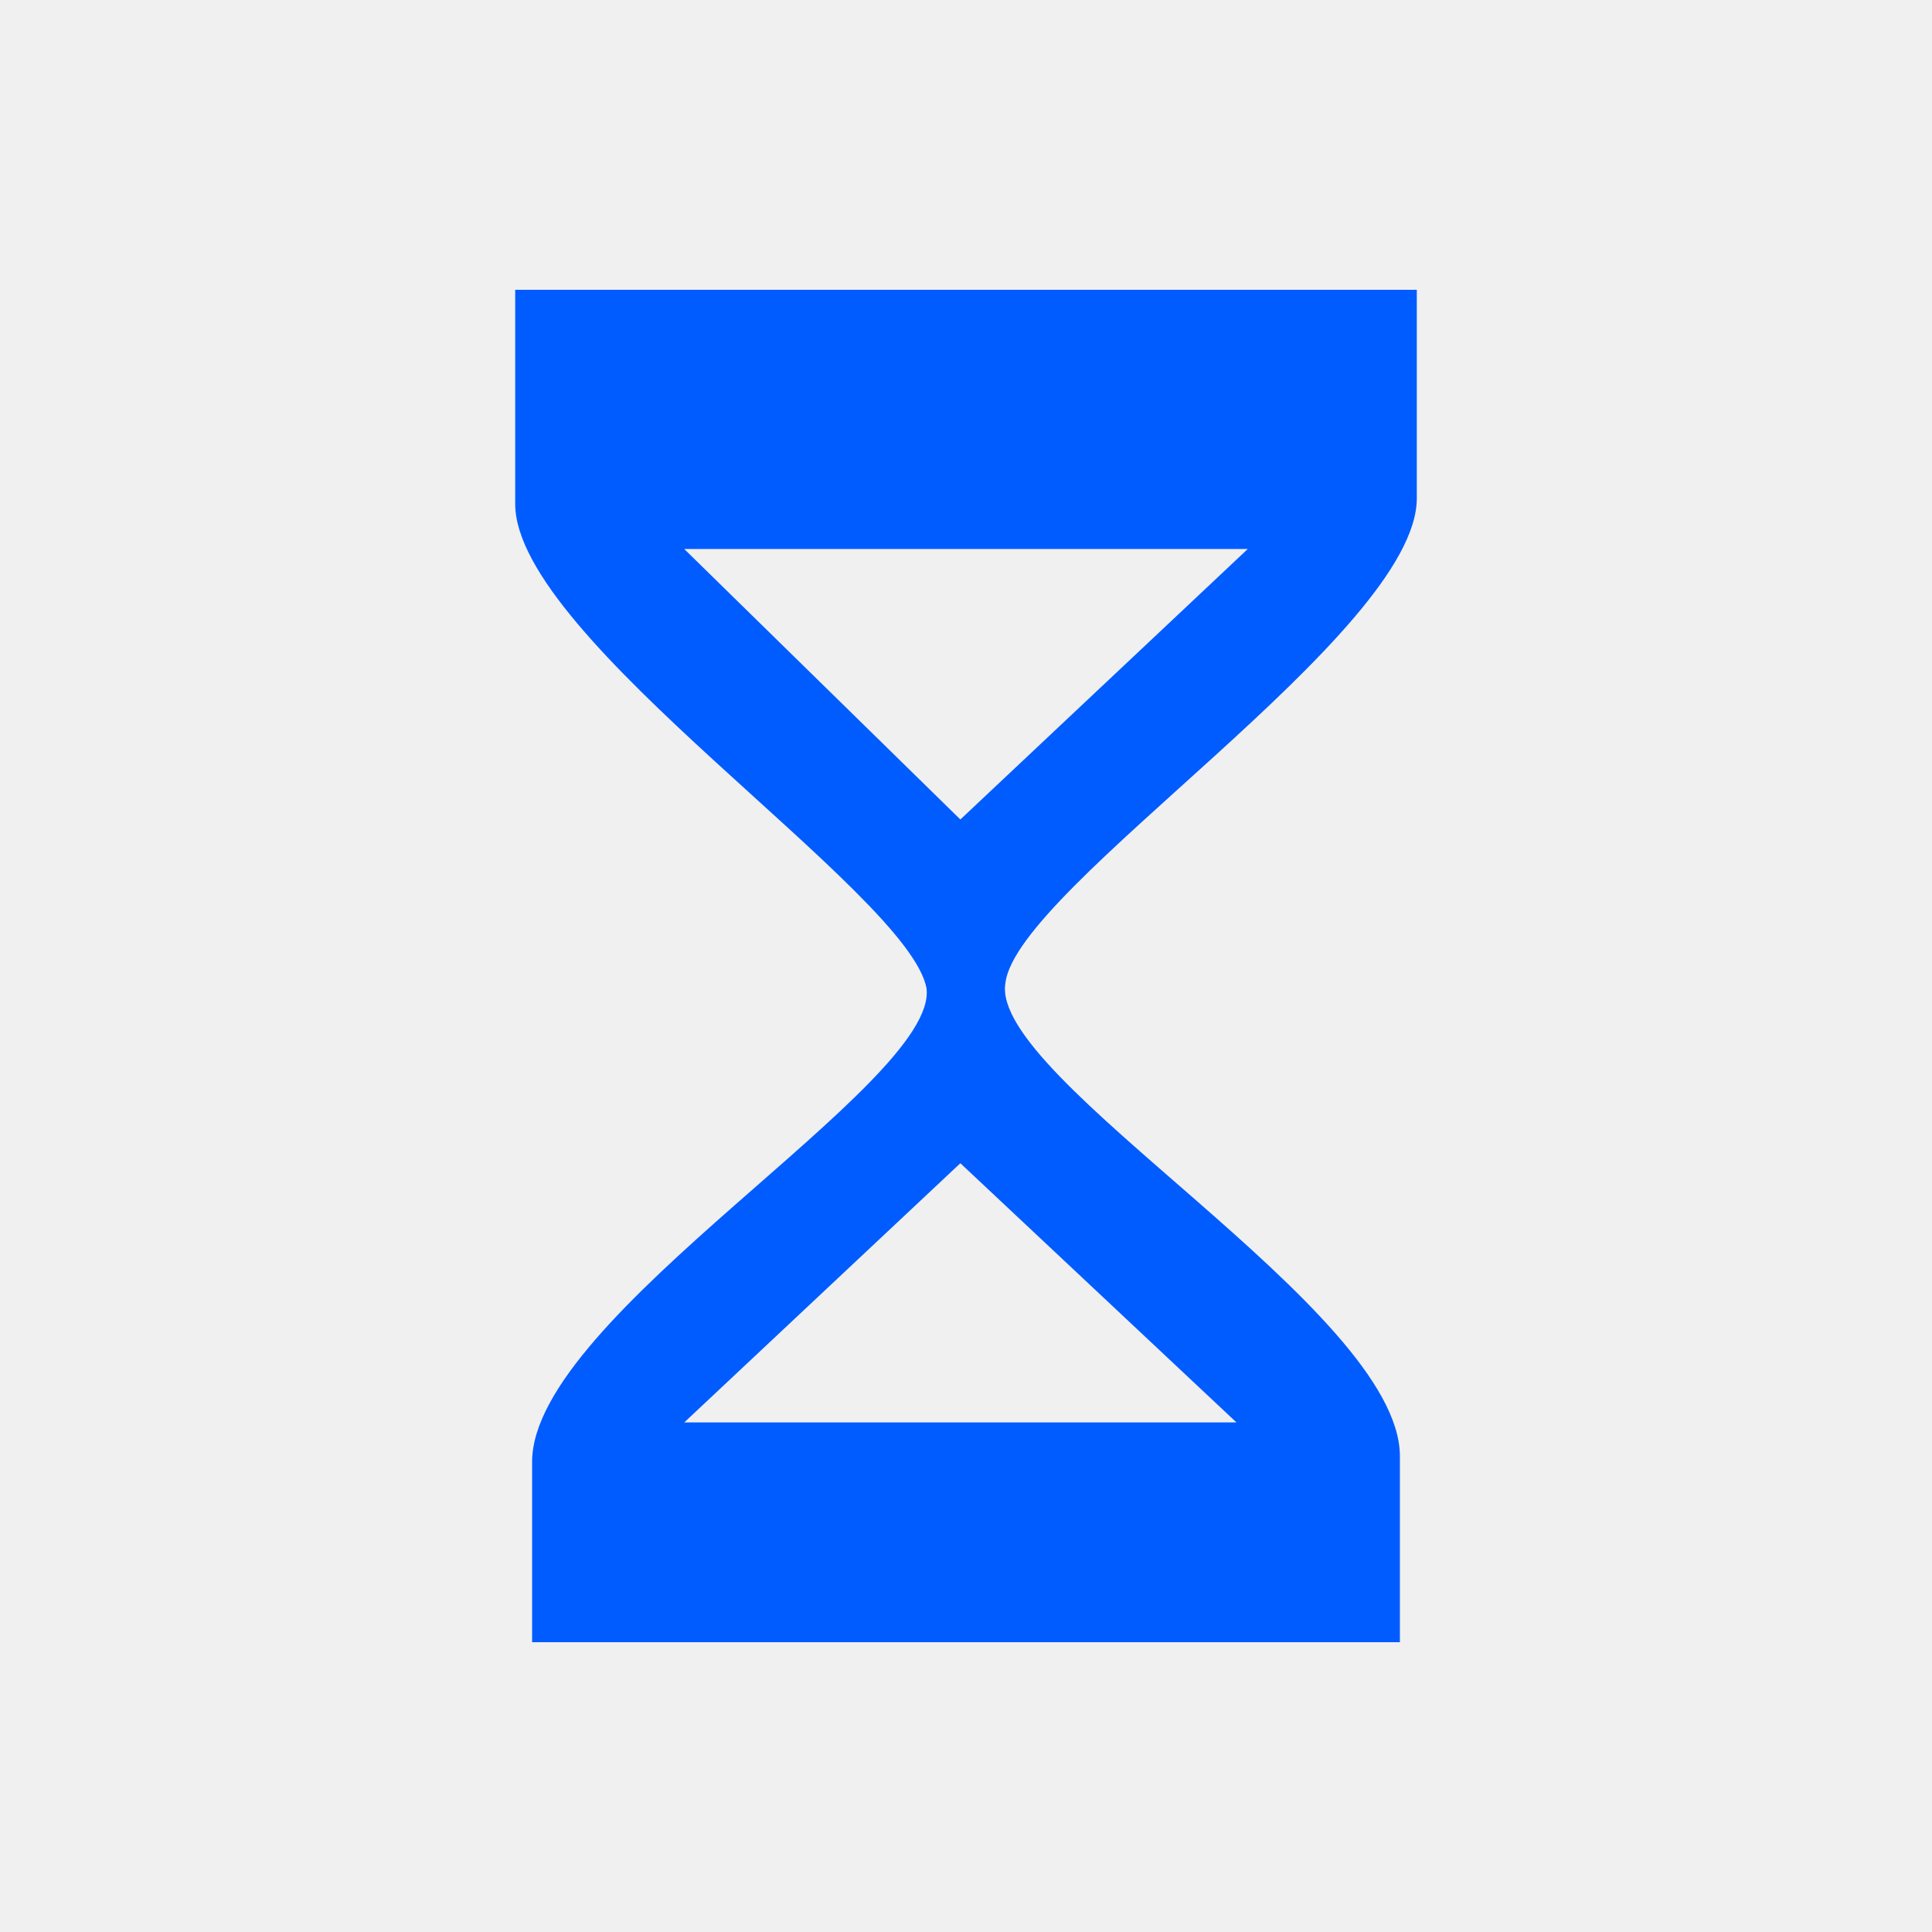
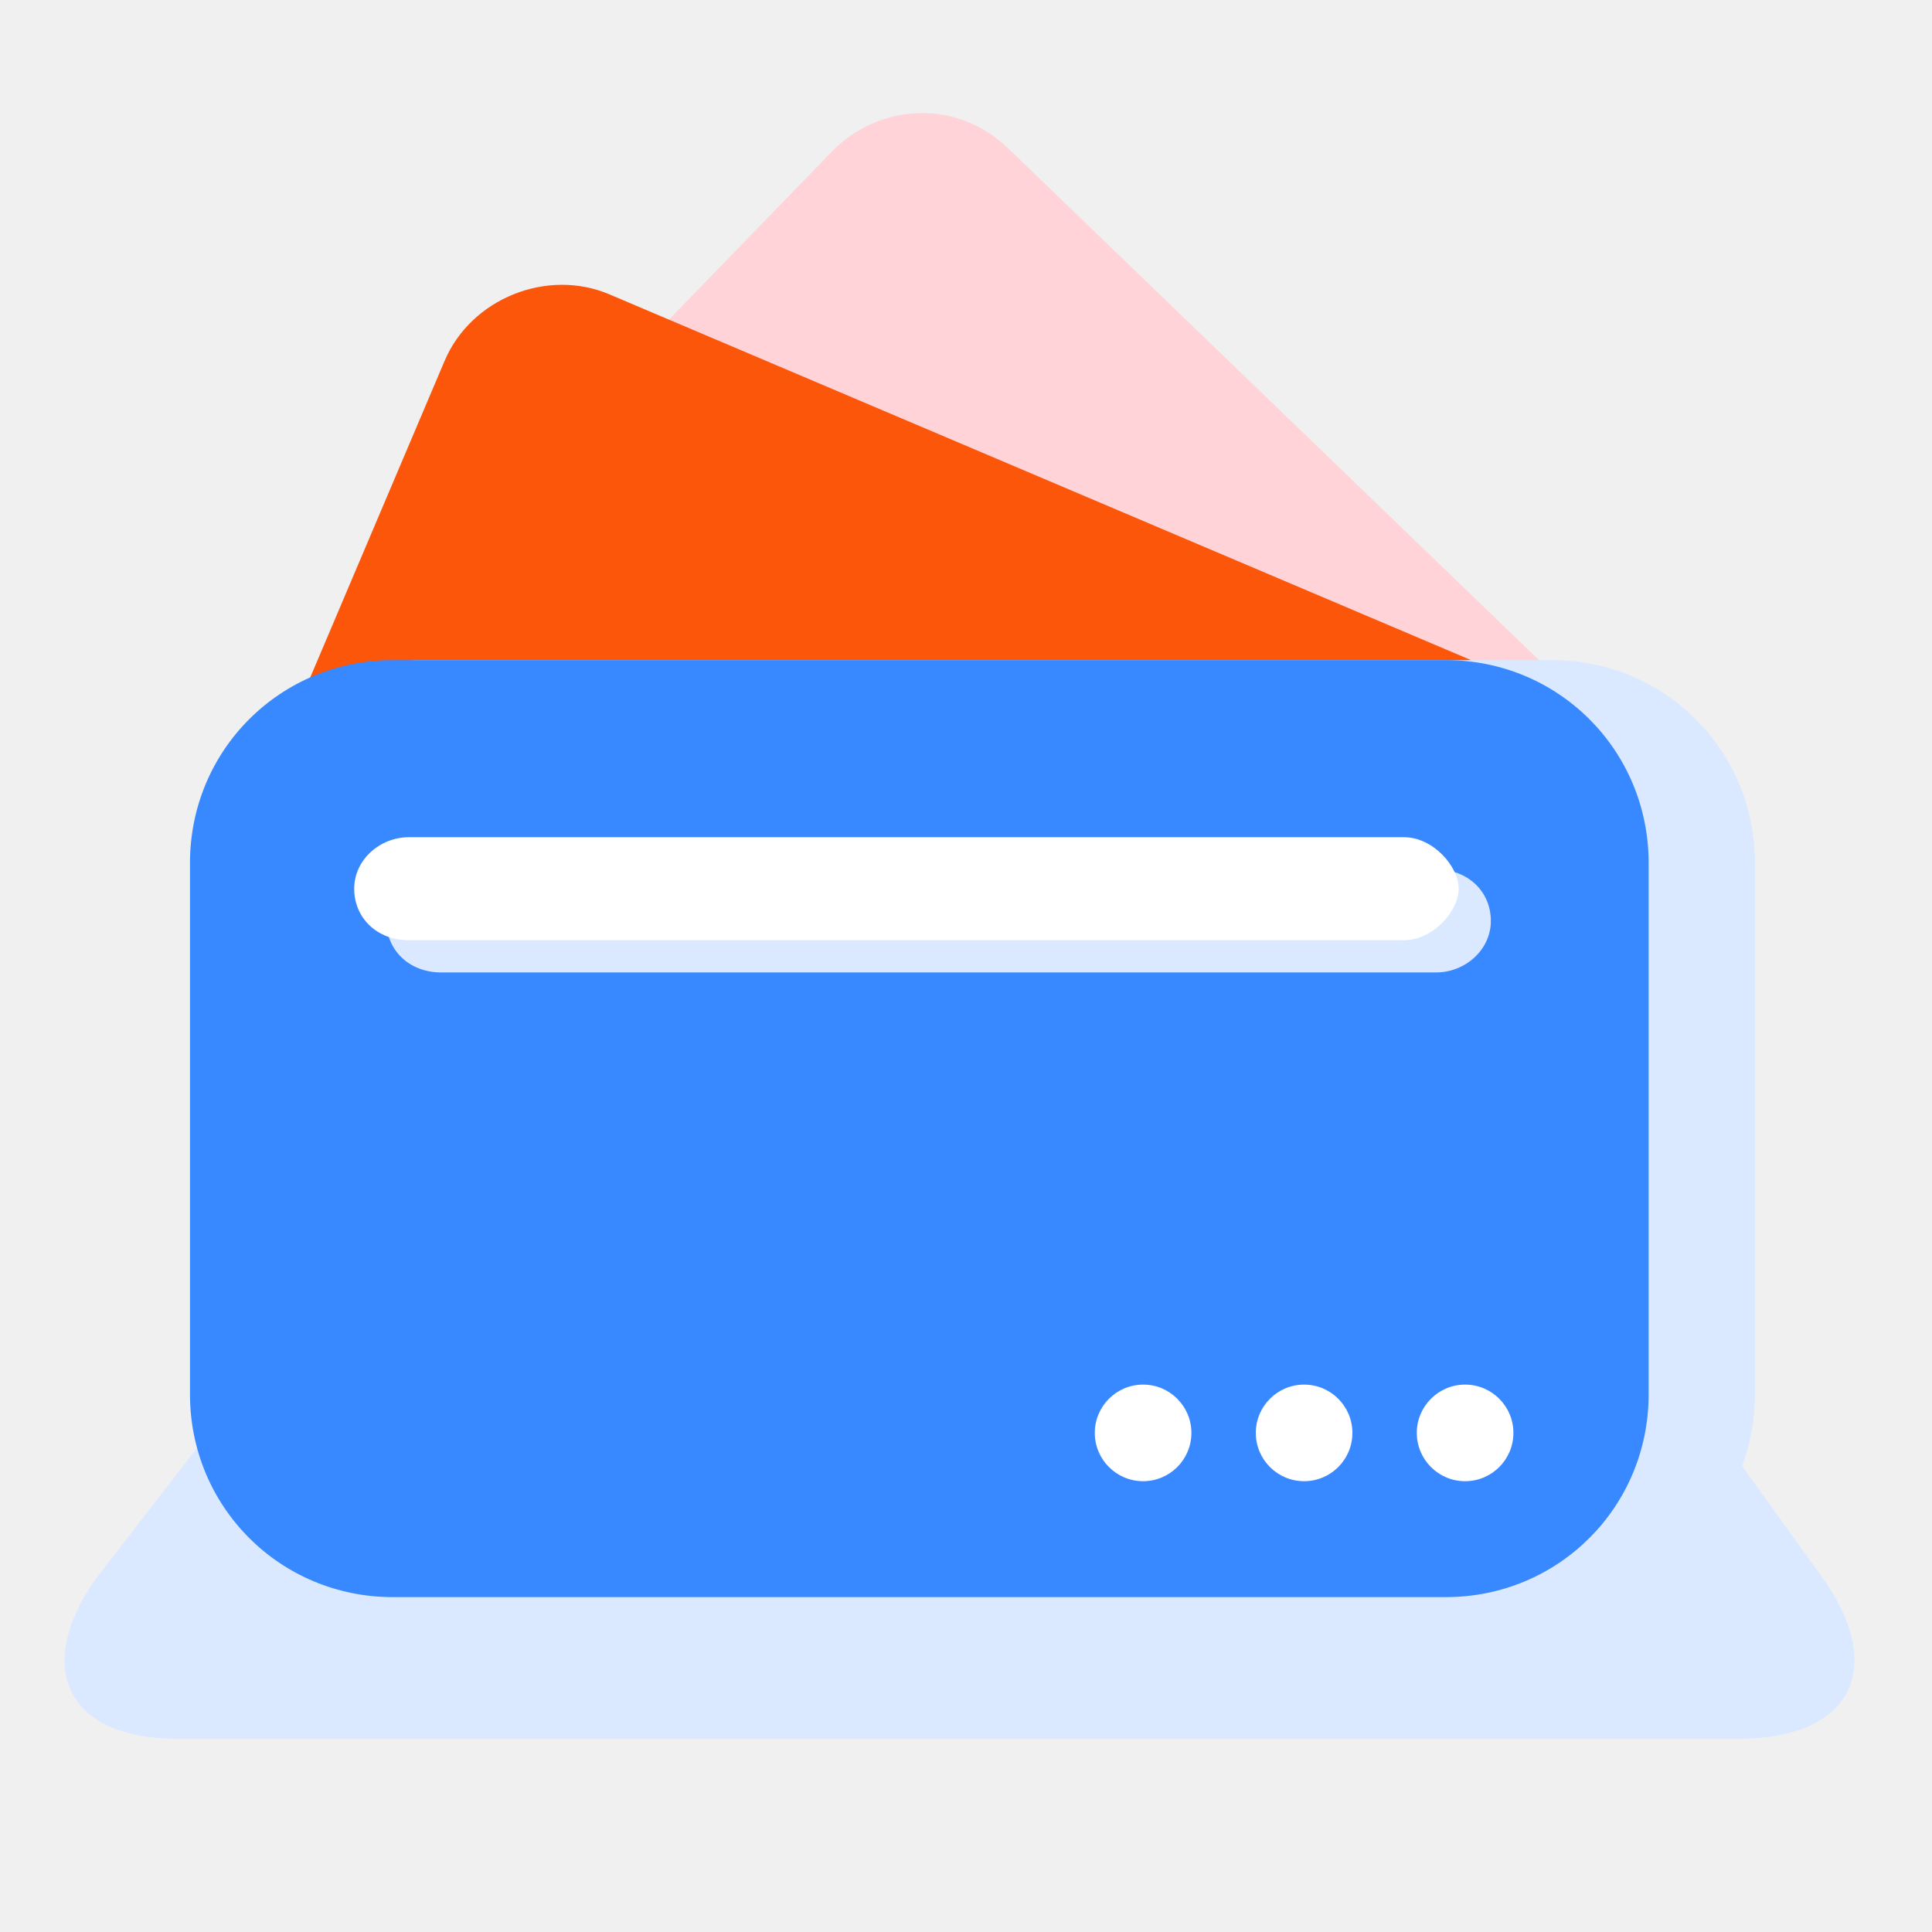
- <svg xmlns="http://www.w3.org/2000/svg" t="1698745765771" class="icon" viewBox="0 0 1024 1024" version="1.1" p-id="58881" width="16" height="16">
-   <path d="M750.935 264.105V153.6H273.065v113.495c0 71.68 209.065 206.08 218.025 256.855 5.975 50.775-209.065 173.225-209.065 250.88V870.4h459.95v-98.56c0-77.655-218.03-200.105-209.07-250.88 5.975-50.775 218.03-185.17 218.03-256.855zM655.36 753.92H362.665l146.345-137.385L655.36 753.92zM509.01 434.345l-146.345-143.36h298.67l-152.325 143.36z" fill="#005CFF" p-id="58882" />
+ <svg xmlns="http://www.w3.org/2000/svg" t="1699619950006" class="icon" viewBox="0 0 1024 1024" version="1.1" p-id="18420" width="16" height="16">
+   <path d="M534.494 78.763l359.851 346.931c26.112 25.088 26.931 67.755 1.843 93.867L697.105 724.89c-25.088 26.095-67.755 26.931-93.85 1.843L243.405 379.819c-26.095-25.088-26.931-67.755-1.843-93.85L440.644 80.623c25.088-26.112 66.697-28.297 93.85-1.86z" fill="#FFD3D7" p-id="18421" />
+   <path d="M322.935 155.989l460.288 195.396c33.007 13.995 49.937 52.719 35.277 87.279l-111.36 262.349c-14.012 32.99-52.736 49.937-87.279 35.26L159.556 540.894c-32.99-13.995-49.937-52.719-35.26-87.279l111.36-262.349c13.995-33.007 54.272-49.271 87.279-35.277z" fill="#FB560A" p-id="18422" />
+   <path d="M150.187 708.267h723.627l92.16 128c34.133 47.787 15.36 85.333-44.373 85.333H93.867C35.84 921.6 17.067 884.053 51.2 836.267l98.987-128z" fill="#DAE9FF" p-id="18423" />
+   <path d="M225.28 349.867h597.333c59.733 0 107.52 47.787 107.52 107.52v281.6c0 59.733-47.787 107.52-107.52 107.52h-597.333c-59.733 0-107.52-47.787-107.52-107.52V457.387c0-59.733 47.787-107.52 107.52-107.52z" fill="#DAE9FF" p-id="18424" />
+   <path d="M208.213 349.867h558.08c59.733 0 107.52 47.787 107.52 107.52v281.6c0 59.733-47.787 107.52-107.52 107.52H208.213c-59.733 0-107.52-47.787-107.52-107.52V457.387c0-59.733 47.787-107.52 107.52-107.52z" fill="#3889FF" p-id="18425" />
+   <path d="M605.867 759.467m-25.6 0a25.6 25.6 0 1 0 51.2 0 25.6 25.6 0 1 0-51.2 0Z" fill="#FFFFFF" p-id="18426" />
+   <path d="M691.2 759.467m-25.6 0a25.6 25.6 0 1 0 51.2 0 25.6 25.6 0 1 0-51.2 0Z" fill="#FFFFFF" p-id="18427" />
+   <path d="M776.533 759.467m-25.6 0a25.6 25.6 0 1 0 51.2 0 25.6 25.6 0 1 0-51.2 0Z" fill="#FFFFFF" p-id="18428" />
+   <path d="M233.813 460.8c-15.36 0-29.013 11.947-29.013 27.307 0 15.36 11.947 27.307 29.013 27.307h527.36c15.36 0 29.013-11.947 29.013-27.307 0-15.36-11.947-27.307-29.013-27.307H233.813z" fill="#DAE9FF" p-id="18429" />
+   <path d="M216.747 443.733c-15.36 0-29.013 11.947-29.013 27.307 0 15.36 11.947 27.307 29.013 27.307h527.36c15.36 0 29.013-15.36 29.013-27.307s-13.653-27.307-29.013-27.307H216.747z" fill="#FFFFFF" p-id="18430" />
</svg>
